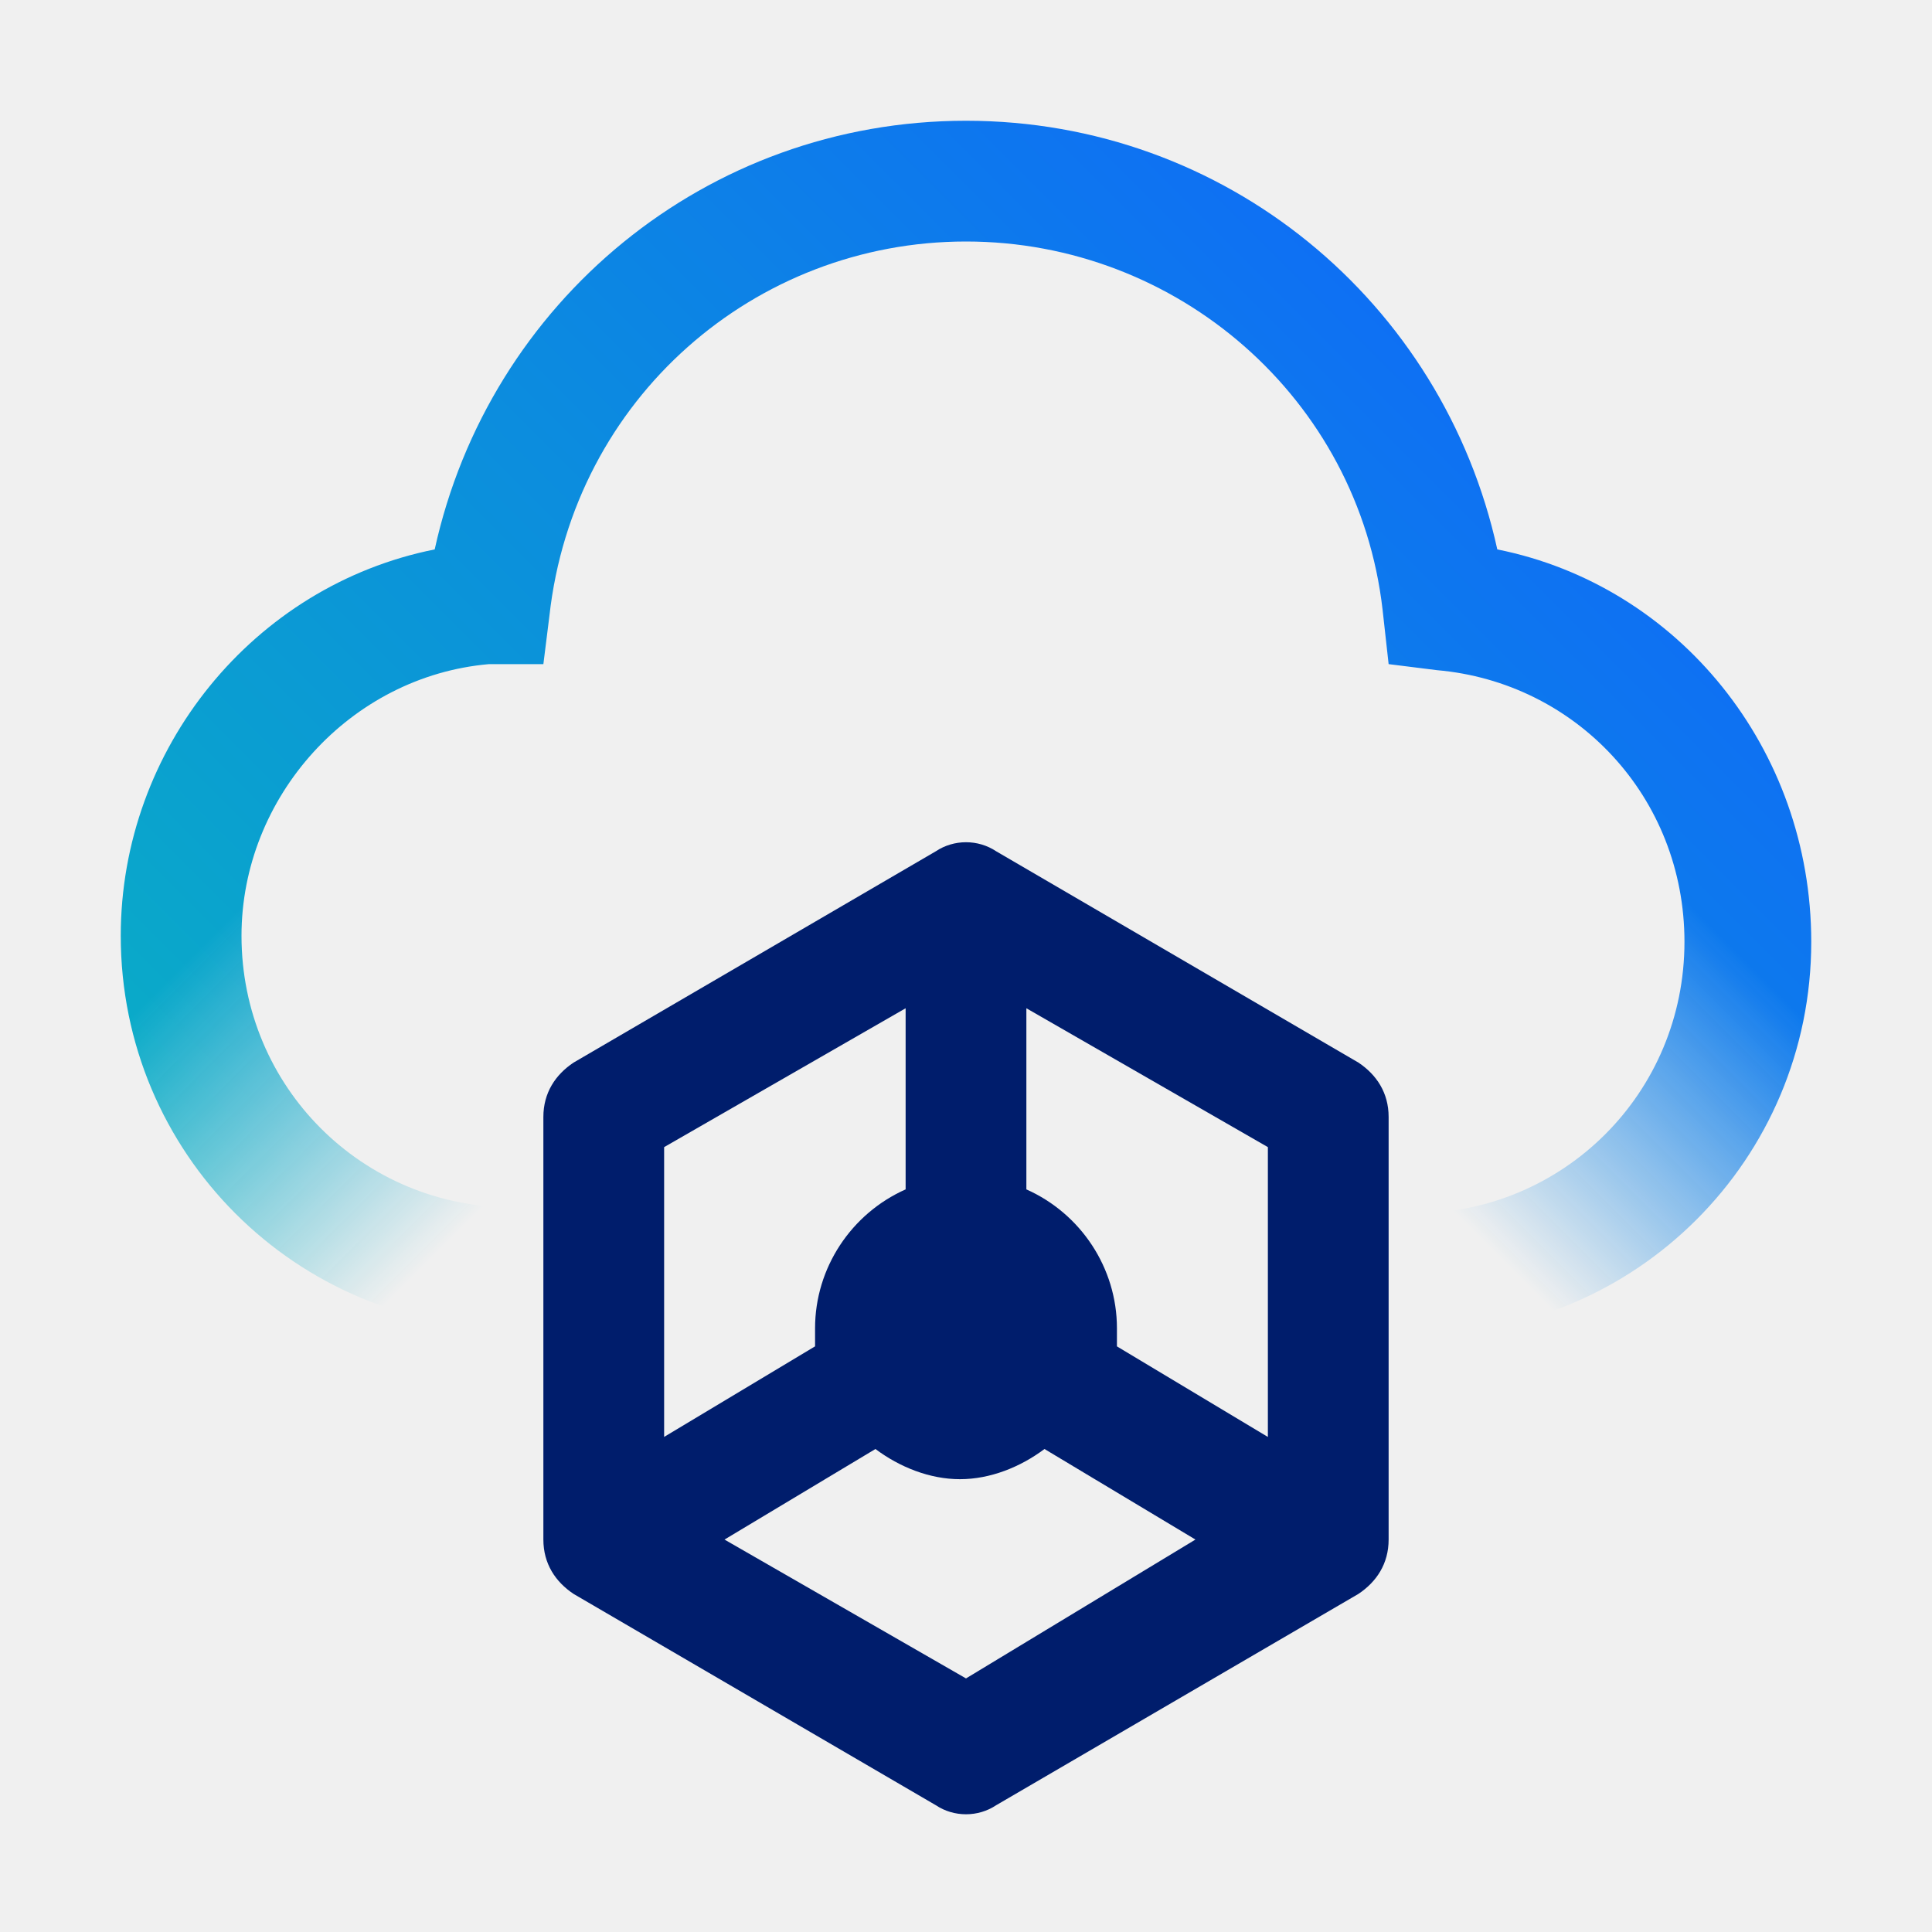
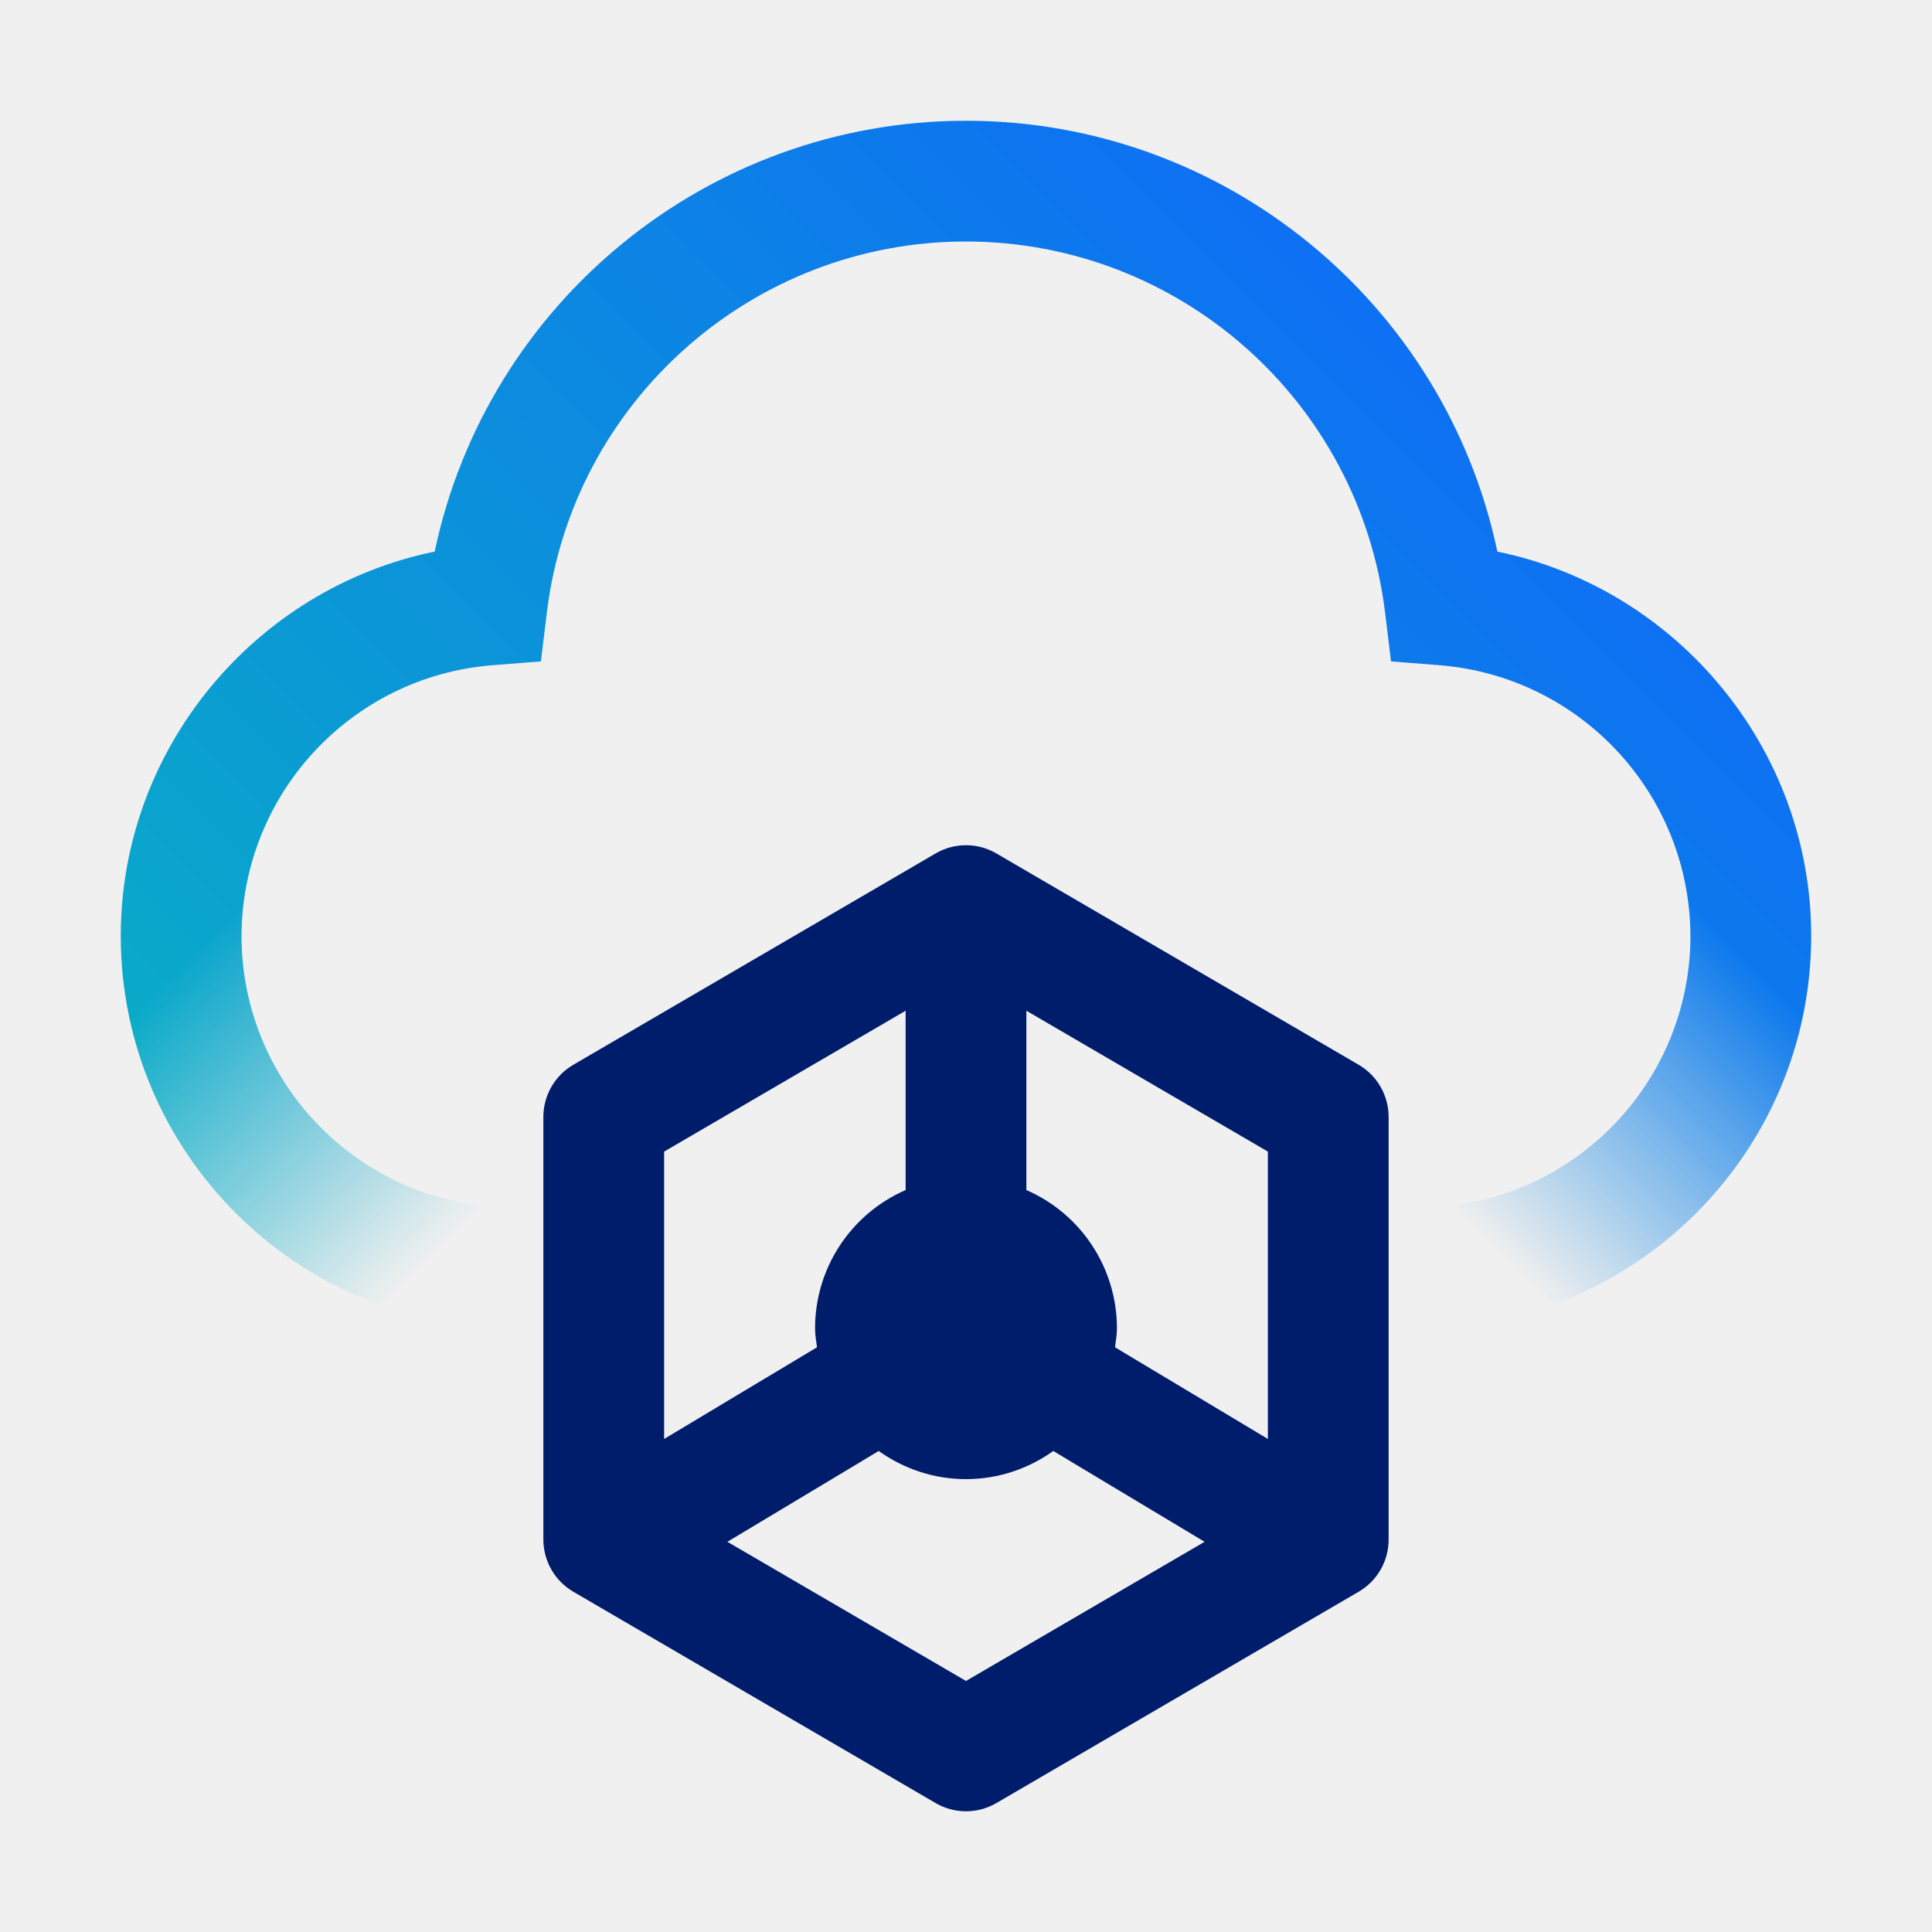
- <svg xmlns="http://www.w3.org/2000/svg" version="1.1" id="Db2Warehouse" x="0px" y="0px" viewBox="0 0 32 32" style="enable-background:new 0 0 32 32;" xml:space="preserve">
-   <style type="text/css">
- 	.st0{fill:#FFFFFF;filter:url(#Adobe_OpacityMaskFilter);}
- 	.st1{fill:url(#SVGID_1_);}
- 	.st2{fill:url(#SVGID_00000112618881507709345690000015870896954649340844_);}
- 	.st3{mask:url(#amy5nru3ic_00000082355347307803390840000008919443250776519344_);}
- 	.st4{fill:url(#Color_00000150062942003449437440000011511226598020125328_);}
- 	.st5{fill:#001D6C;}
- </style>
+ <svg xmlns="http://www.w3.org/2000/svg" id="Db2Warehouse" viewBox="0 0 32 32">
  <defs>
-     <filter id="Adobe_OpacityMaskFilter" filterUnits="userSpaceOnUse" x="0" y="0" width="32" height="32">
-       <feColorMatrix type="matrix" values="1 0 0 0 0  0 1 0 0 0  0 0 1 0 0  0 0 0 1 0" />
-     </filter>
+     <linearGradient id="tewdrwcrda" x1="1" y1="13" x2="11" y2="23" gradientUnits="userSpaceOnUse">
+       <stop offset=".25" stop-opacity="0" />
+       <stop offset=".7" />
+     </linearGradient>
+     <linearGradient id="59q02cyheb" x1="21" y1="23" x2="31" y2="13" gradientUnits="userSpaceOnUse">
+       <stop offset=".3" />
+       <stop offset=".75" stop-opacity="0" />
+     </linearGradient>
+     <linearGradient id="hqpo9mb70d" x1="0" y1="32" x2="32" y2="0" gradientUnits="userSpaceOnUse">
+       <stop offset=".1" stop-color="#08bdba" />
+       <stop offset=".9" stop-color="#0f62fe" />
+     </linearGradient>
+     <mask id="fjym8dlmxc" x="0" y="0" width="32" height="32" maskUnits="userSpaceOnUse">
+       <path d="M24.801 9.136C23.934 5.017 20.279 2 16 2S8.066 5.018 7.2 9.136C4.227 9.744 2 12.4 2 15.5 2 19.084 4.916 22 8.5 22H9v-2h-.5A4.505 4.505 0 0 1 4 15.5a4.516 4.516 0 0 1 4.144-4.481l.815-.064.099-.812C9.485 6.641 12.47 4 15.999 4a7 7 0 0 1 6.942 6.143l.099.812.815.064a4.517 4.517 0 0 1 4.144 4.481c0 2.481-2.019 4.5-4.5 4.5h-.5v2h.5c3.584 0 6.5-2.916 6.5-6.5 0-3.1-2.228-5.755-5.199-6.364z" style="fill:#fff" />
+       <path style="fill:url(#tewdrwcrda)" d="M1 13h10v10H1z" />
+       <path style="fill:url(#59q02cyheb)" d="M21 13h10v10H21z" />
+     </mask>
  </defs>
-   <mask maskUnits="userSpaceOnUse" x="0" y="0" width="32" height="32" id="amy5nru3ic_00000082355347307803390840000008919443250776519344_">
-     <path class="st0" d="M24.8,9.1C23.9,5,20.3,2,16,2S8.1,5,7.2,9.1C4.2,9.7,2,12.4,2,15.5C2,19.1,4.9,22,8.5,22H9v-2H8.5   C6,20,4,18,4,15.5c0-2.3,1.8-4.3,4.1-4.5L9,11l0.1-0.8C9.5,6.6,12.5,4,16,4c3.5,0,6.5,2.6,6.9,6.1L23,11l0.8,0.1   c2.3,0.2,4.1,2.1,4.1,4.5c0,2.5-2,4.5-4.5,4.5H23v2h0.5c3.6,0,6.5-2.9,6.5-6.5C30,12.4,27.8,9.7,24.8,9.1L24.8,9.1z" />
-     <linearGradient id="SVGID_1_" gradientUnits="userSpaceOnUse" x1="1" y1="-43" x2="11" y2="-53" gradientTransform="matrix(1 0 0 -1 0 -30)">
-       <stop offset="0.25" style="stop-color:#000000;stop-opacity:0" />
-       <stop offset="0.7" style="stop-color:#000000" />
-     </linearGradient>
-     <path class="st1" d="M1,13h10v10H1V13z" />
-     <linearGradient id="SVGID_00000066493956051029641880000017052084282775709623_" gradientUnits="userSpaceOnUse" x1="21" y1="-53" x2="31" y2="-43" gradientTransform="matrix(1 0 0 -1 0 -30)">
-       <stop offset="0.3" style="stop-color:#000000" />
-       <stop offset="0.75" style="stop-color:#000000;stop-opacity:0" />
-     </linearGradient>
-     <path style="fill:url(#SVGID_00000066493956051029641880000017052084282775709623_);" d="M21,13h10v10H21V13z" />
-   </mask>
-   <g class="st3">
-     <linearGradient id="Color_00000084498958797289357070000001969862270684351395_" gradientUnits="userSpaceOnUse" x1="-9.094947e-13" y1="-62" x2="32" y2="-30" gradientTransform="matrix(1 0 0 -1 0 -30)">
-       <stop offset="0.1" style="stop-color:#08BDBA" />
-       <stop offset="0.9" style="stop-color:#0F62FE" />
-     </linearGradient>
-     <path id="Color" style="fill:url(#Color_00000084498958797289357070000001969862270684351395_);" d="M0,0h32v32H0V0z" />
+   <g style="fill:none;mask:url(#fjym8dlmxc)">
+     <path id="Color" style="fill:url(#hqpo9mb70d)" d="M0 0h32v32H0z" />
  </g>
-   <path class="st5" d="M22.5,17.6l-6-3.5c-0.3-0.2-0.7-0.2-1,0l-6,3.5C9.2,17.8,9,18.1,9,18.5v7c0,0.4,0.2,0.7,0.5,0.9l6,3.5  c0.3,0.2,0.7,0.2,1,0l6-3.5c0.3-0.2,0.5-0.5,0.5-0.9v-7C23,18.1,22.8,17.8,22.5,17.6z M21,23.8l-2.5-1.5c0-0.1,0-0.2,0-0.3  c0-1-0.6-1.9-1.5-2.3v-3l4,2.3V23.8z M15,16.7v3c-0.9,0.4-1.5,1.3-1.5,2.3c0,0.1,0,0.2,0,0.3L11,23.8v-4.8L15,16.7z M16,27.8l-4-2.3  l2.5-1.5c0.4,0.3,0.9,0.5,1.4,0.5s1-0.2,1.4-0.5l2.5,1.5L16,27.8z" />
+   <path d="m22.504 17.636-6-3.5a.999.999 0 0 0-1.008 0l-6 3.5A1 1 0 0 0 9 18.5v7c0 .355.189.685.496.864l6 3.5a.999.999 0 0 0 1.008 0l6-3.5A1 1 0 0 0 23 25.5v-7c0-.355-.189-.685-.496-.864zM21 23.834l-2.532-1.519c.013-.104.032-.207.032-.315a2.498 2.498 0 0 0-1.5-2.289v-2.97l4 2.333v4.76zm-6-7.093v2.97A2.498 2.498 0 0 0 13.5 22c0 .108.018.211.032.315L11 23.834v-4.76l4-2.333zm1 11.101-3.952-2.305 2.506-1.504c.409.291.906.466 1.446.466s1.037-.175 1.446-.466l2.506 1.504L16 27.842z" style="fill:#001d6c" />
</svg>
